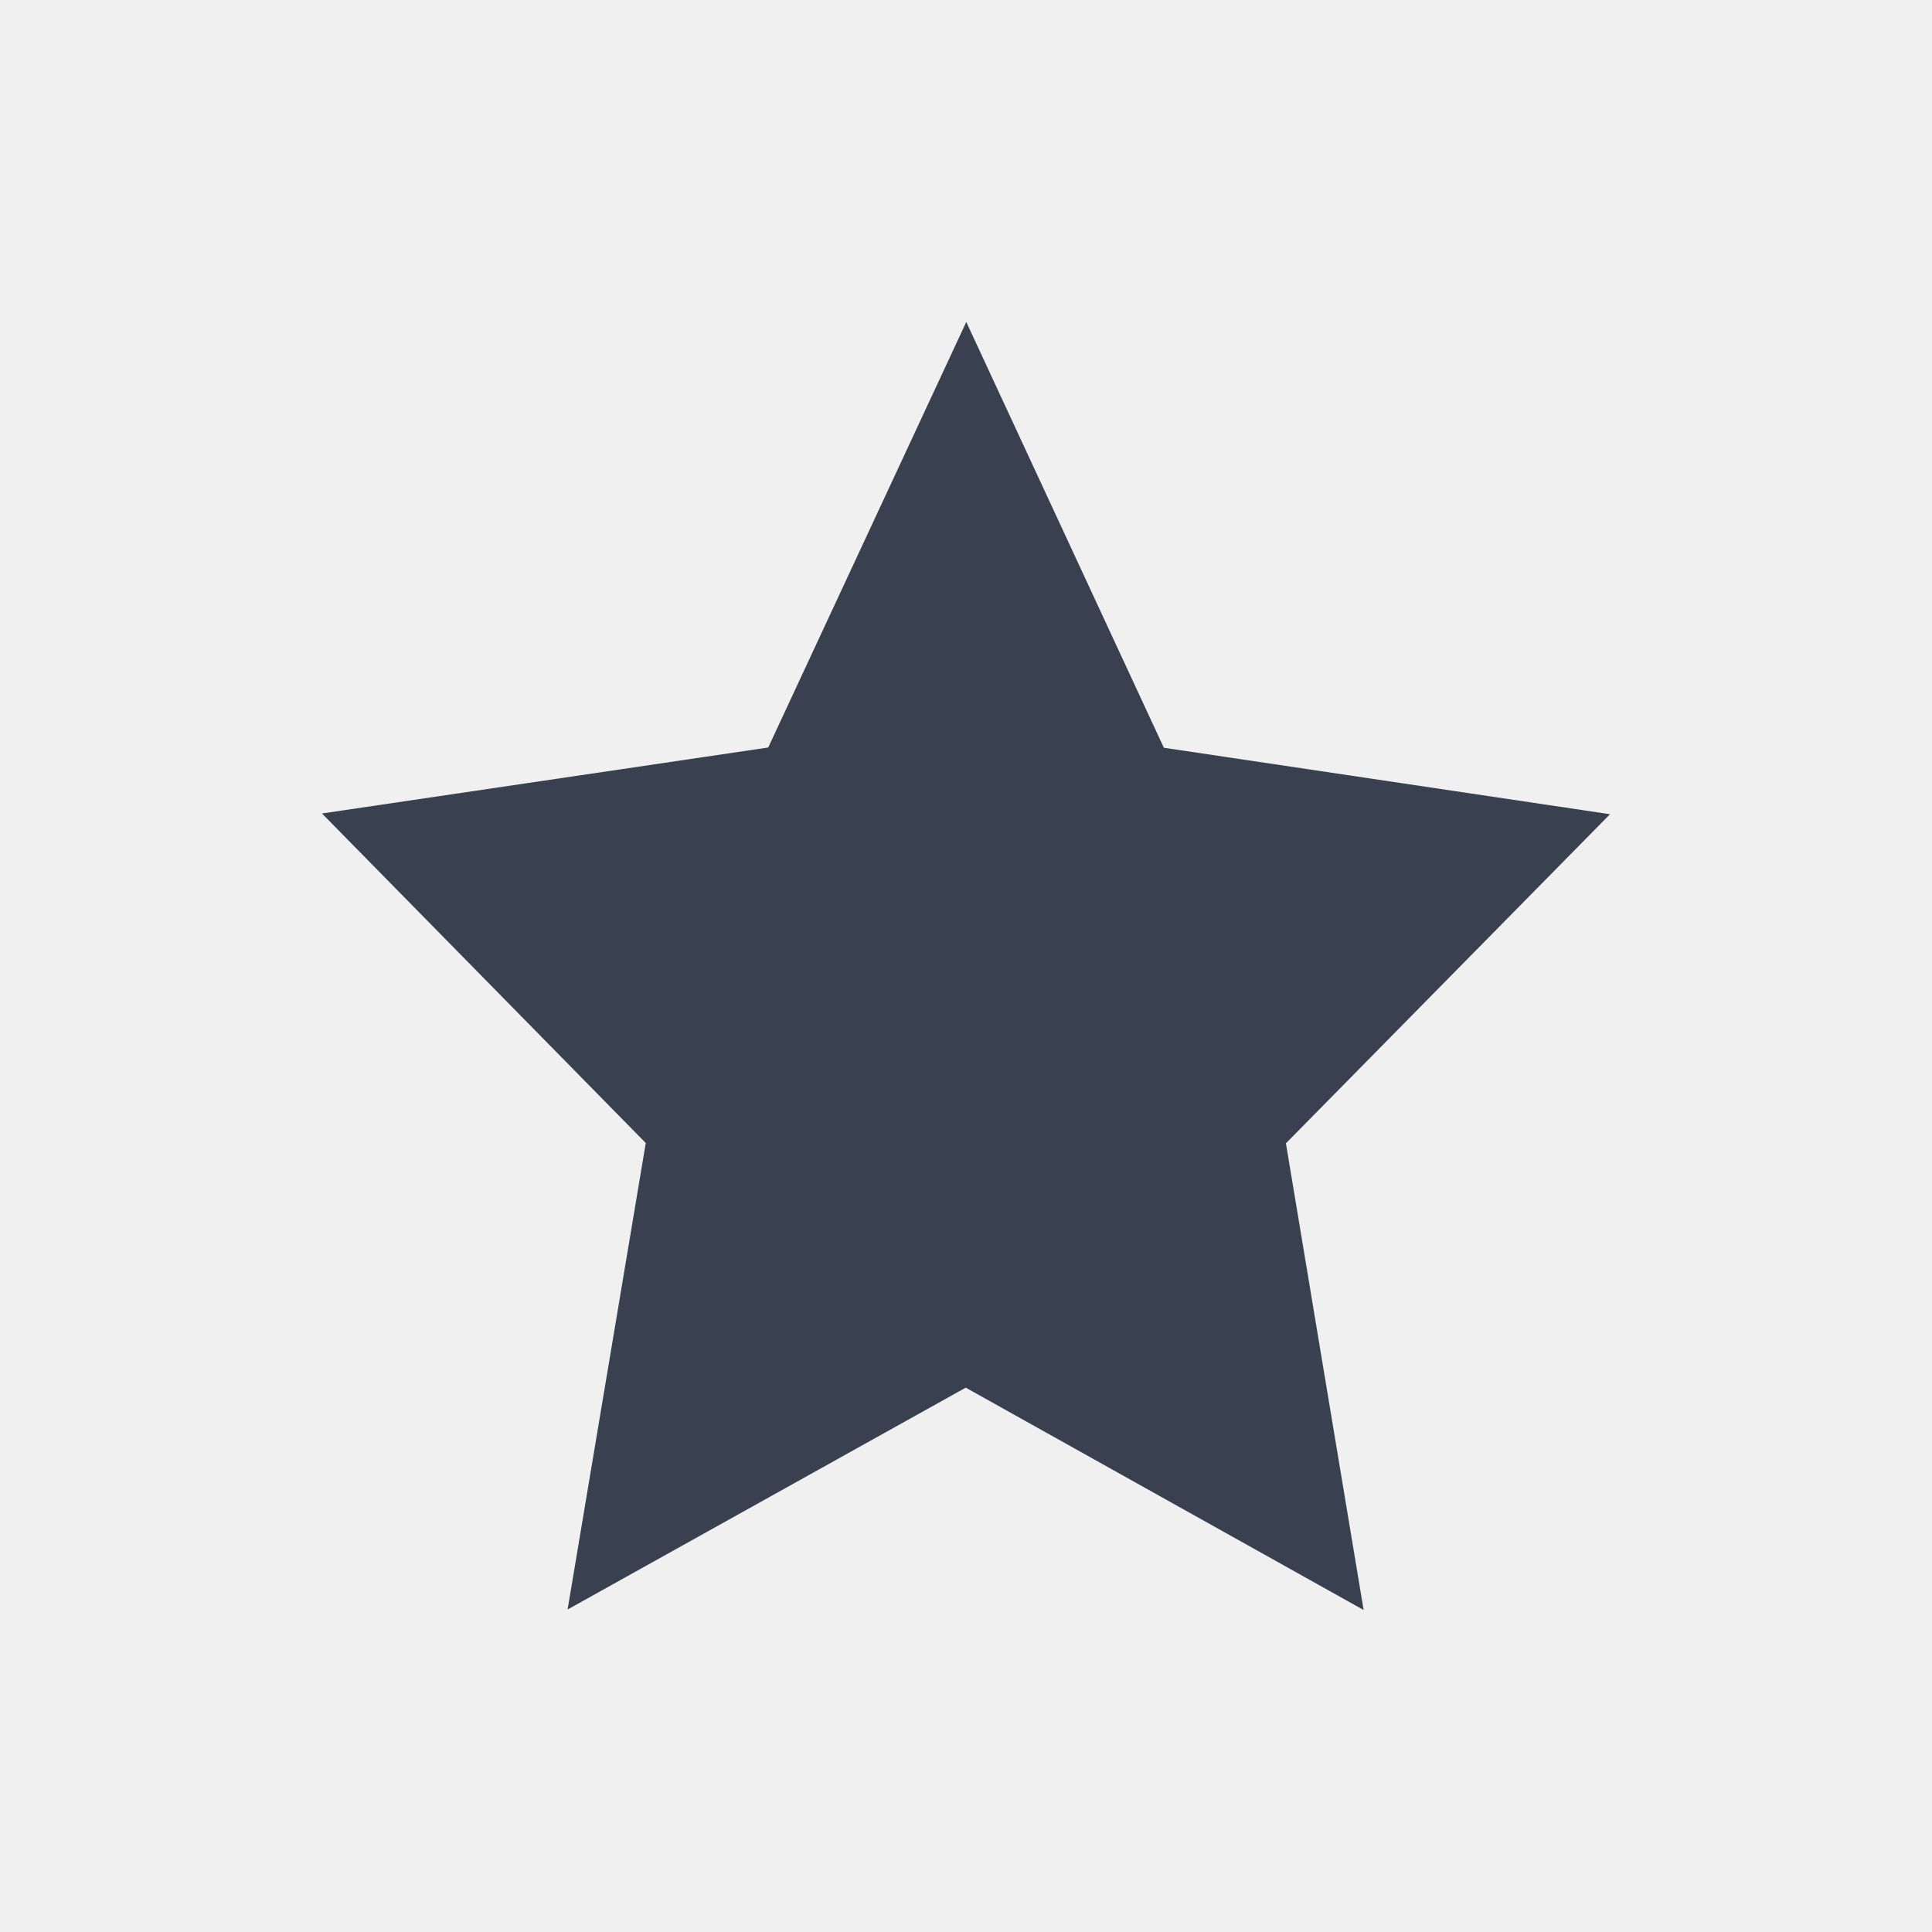
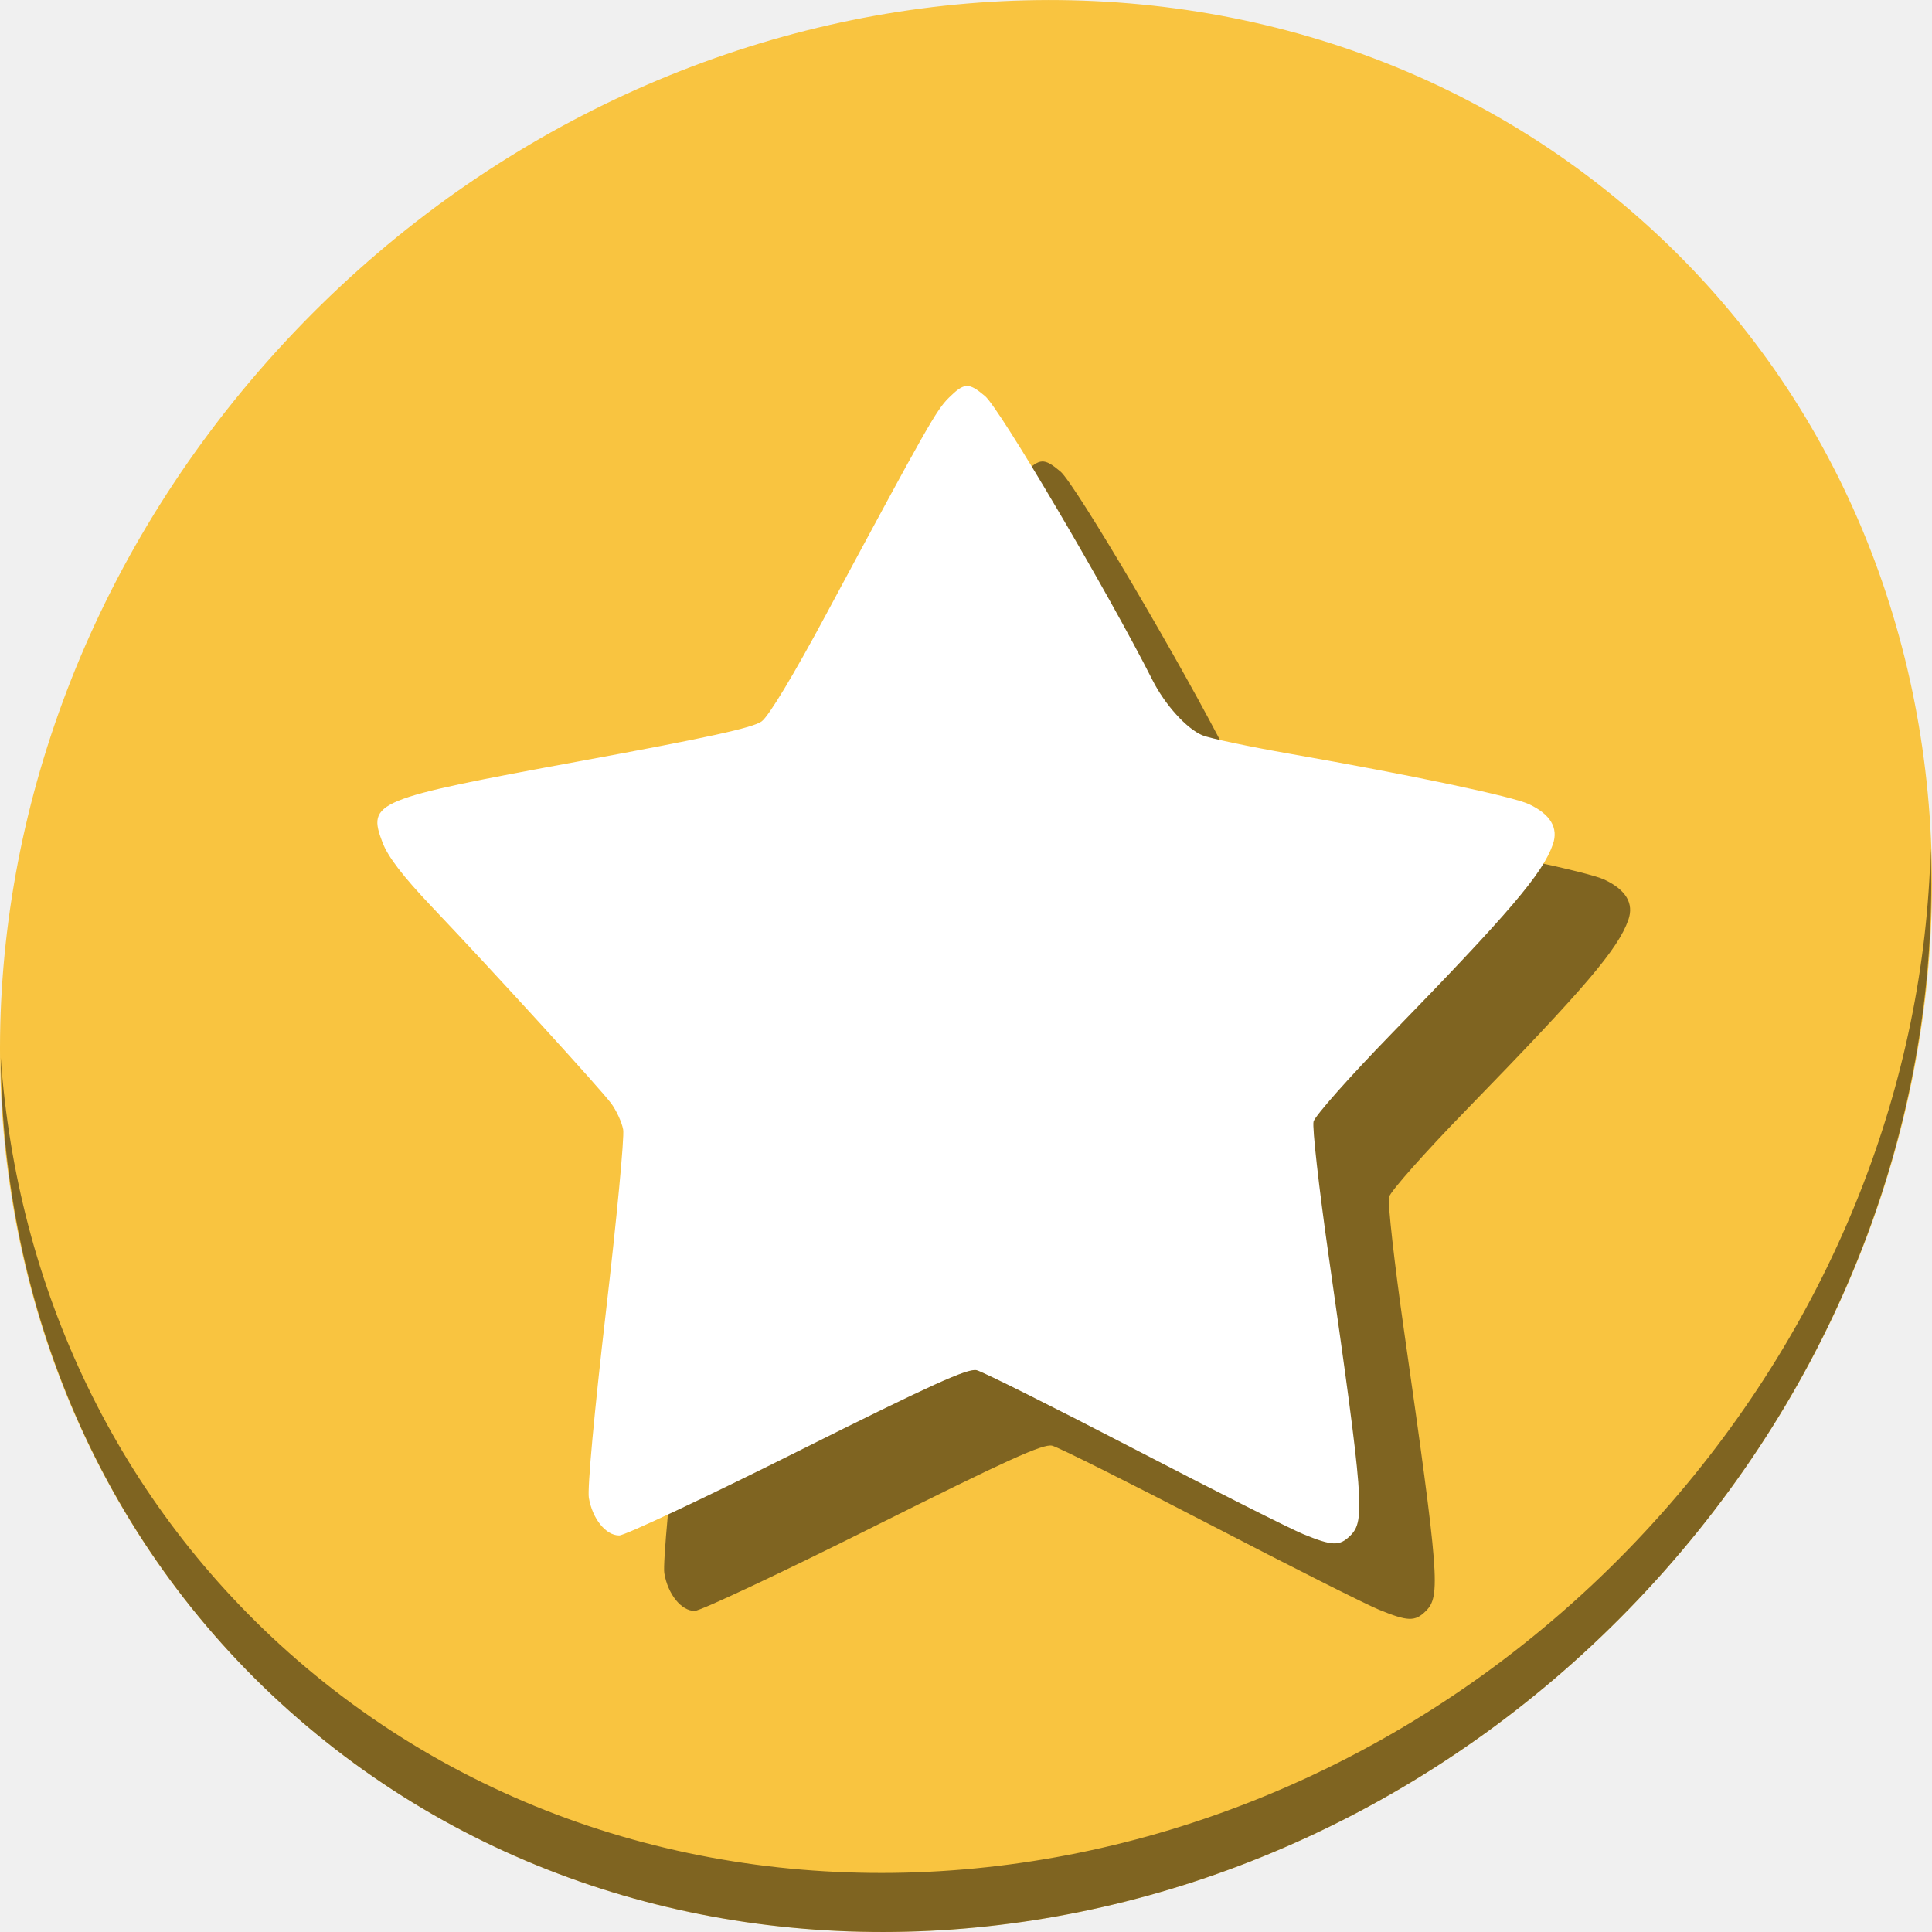
<svg xmlns="http://www.w3.org/2000/svg" width="24" height="24" id="svg2" version="1.1">
  <defs id="defs4" />
  <g id="layer1" transform="translate(0,-1028.362)">
-     <path style="fill:#394050;fill-opacity:1;stroke:none" id="path3756" d="M 8.083,16.004 2.998,13.301 -2.09,15.998 -1.091,10.327 -5.229,6.321 0.474,5.519 3.005,0.346 5.53,5.522 11.232,6.33 7.09,10.331 z" transform="matrix(0.9720331,0,0,1.021873,9.082467,1032.008)" />
+     <g id="g837" transform="matrix(0.046875,0,0,0.046875,-9.008174e-6,1003.033)">
+       <path id="path848" d="M 432.913,596.836 C 535.106,685.411 538.74,846.536 441.03,956.735 343.32,1066.934 181.28,1084.463 79.087,995.888 -23.106,907.314 -26.74,746.188 70.97,635.989 168.68,525.79 330.72,508.261 432.913,596.836 Z" style="fill:#f9c440;fill-opacity:1;stroke-width:11.11" />
+       <path id="path850" d="M 511.635,765.266 C 510.084,826.577 486.474,889.42 440.669,941.08 342.959,1051.279 180.919,1068.808 78.726,980.234 30.827,938.718 4.497,881.285 0.194,820.591 0.799,886.948 27.117,950.844 79.079,995.881 181.272,1084.456 343.32,1066.918 441.022,956.728 c 49.705,-56.058 73.005,-125.291 70.614,-191.462 z" style="opacity:1;fill:#000000;fill-opacity:0.49;stroke-width:11.11" />
+       <path style="fill:#000000;fill-opacity:0.49;stroke-width:1.137" d="m 365.309,966.881 c -3.479,-1.431 -23.695,-11.62 -44.926,-22.641 -21.231,-11.022 -39.927,-20.366 -41.547,-20.765 -2.353,-0.579 -11.905,3.755 -47.454,21.531 -24.479,12.241 -45.764,22.257 -47.3,22.257 -3.536,0 -7.094,-4.424 -8.031,-9.985 -0.415,-2.462 1.471,-23.023 4.509,-49.158 2.872,-24.709 4.936,-46.498 4.586,-48.42 -0.35,-1.922 -1.781,-5.043 -3.181,-6.937 -2.832,-3.83 -30.709,-34.39 -47.585,-52.164 -7.58,-7.984 -11.554,-13.163 -12.997,-16.942 -4.122,-10.794 -2.277,-11.555 52.383,-21.604 33.755,-6.206 45.802,-8.844 48.092,-10.532 1.889,-1.392 8.401,-12.204 17.056,-28.318 26.8,-49.897 29.24,-54.203 32.564,-57.469 4.091,-4.021 5.219,-4.069 9.565,-0.412 3.903,3.284 32.61,51.973 44.391,75.289 3.286,6.504 9.037,12.86 13.216,14.606 1.895,0.792 12.395,3.008 23.334,4.924 31.876,5.584 58.916,11.289 63.246,13.344 5.683,2.697 7.812,6.29 6.299,10.63 -2.697,7.738 -11.432,17.981 -43.014,50.443 -10.846,11.148 -20.031,21.508 -20.411,23.022 -0.38,1.514 1.413,17.471 3.985,35.461 9.309,65.118 9.714,70.311 5.802,74.223 -2.887,2.887 -4.774,2.83 -12.58,-0.381 z" id="path26" />
+       <path id="path844-3" d="m 345.309,946.881 c -3.479,-1.431 -23.695,-11.62 -44.926,-22.641 -21.231,-11.022 -39.927,-20.366 -41.547,-20.765 -2.353,-0.579 -11.905,3.755 -47.454,21.531 -24.479,12.241 -45.764,22.257 -47.3,22.257 -3.536,0 -7.094,-4.424 -8.031,-9.985 -0.415,-2.462 1.471,-23.023 4.509,-49.158 2.872,-24.709 4.936,-46.498 4.586,-48.42 -0.35,-1.922 -1.781,-5.043 -3.181,-6.937 -2.832,-3.83 -30.709,-34.39 -47.585,-52.164 -7.58,-7.984 -11.554,-13.163 -12.997,-16.942 -4.122,-10.794 -2.277,-11.555 52.383,-21.604 33.755,-6.206 45.802,-8.844 48.092,-10.532 1.889,-1.392 8.401,-12.204 17.056,-28.318 26.8,-49.897 29.24,-54.203 32.564,-57.469 4.091,-4.021 5.219,-4.069 9.565,-0.412 3.903,3.284 32.61,51.973 44.391,75.289 3.286,6.504 9.037,12.86 13.216,14.606 1.895,0.792 12.395,3.008 23.334,4.924 31.876,5.584 58.916,11.289 63.246,13.344 5.683,2.697 7.812,6.29 6.299,10.63 -2.697,7.738 -11.432,17.981 -43.014,50.443 -10.846,11.148 -20.031,21.508 -20.411,23.022 -0.38,1.514 1.413,17.471 3.985,35.461 9.309,65.118 9.714,70.311 5.802,74.223 -2.887,2.887 -4.774,2.83 -12.58,-0.381 z" style="fill:#ffffff;fill-opacity:1;stroke-width:1.137" />
+     </g>
  </g>
</svg>
